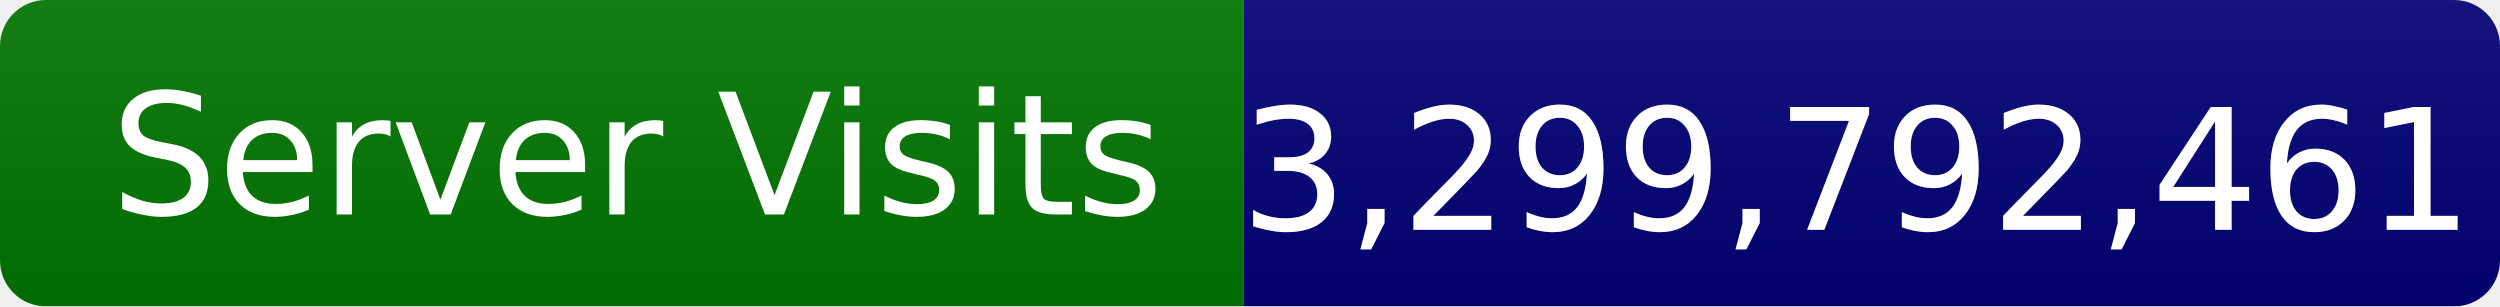
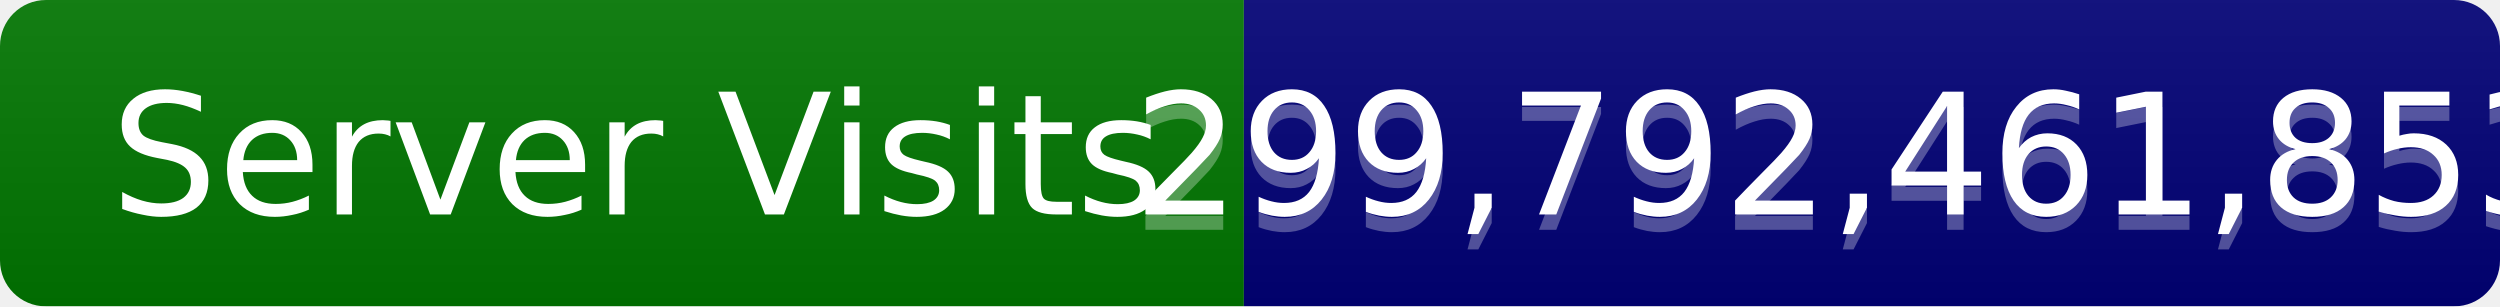
<svg xmlns="http://www.w3.org/2000/svg" width="163.2" height="20">
  <linearGradient id="b" x2="0" y2="100%">
    <stop offset="0" stop-color="#bbb" stop-opacity=".1" />
    <stop offset="1" stop-opacity=".1" />
  </linearGradient>
  <mask id="a">
    <rect width="163.2" height="20" rx="3" fill="#fff" />
  </mask>
  <g mask="url(#a)">
    <rect width="81.2" height="20" fill="#017701" />
    <rect x="81.2" width="82" height="20" fill="#010177" />
    <rect width="163.2" height="20" fill="url(#b)" />
  </g>
  <g fill="#fff" text-anchor="middle" font-family="DejaVu Sans,Verdana,Geneva,sans-serif" font-size="11">
    <text x="41.6" y="14">Server Visits</text>
-     <text x="121.2" y="15" fill="#ffffff" fill-opacity=".3">3,299,792,461</text>
-     <text x="121.2" y="15">3,299,792,461</text>
+     <text x="121.2" y="15" fill="#ffffff" fill-opacity=".3">299,792,461,853</text>
+     <text x="121.2" y="14">299,792,461,853</text>
  </g>
</svg>
